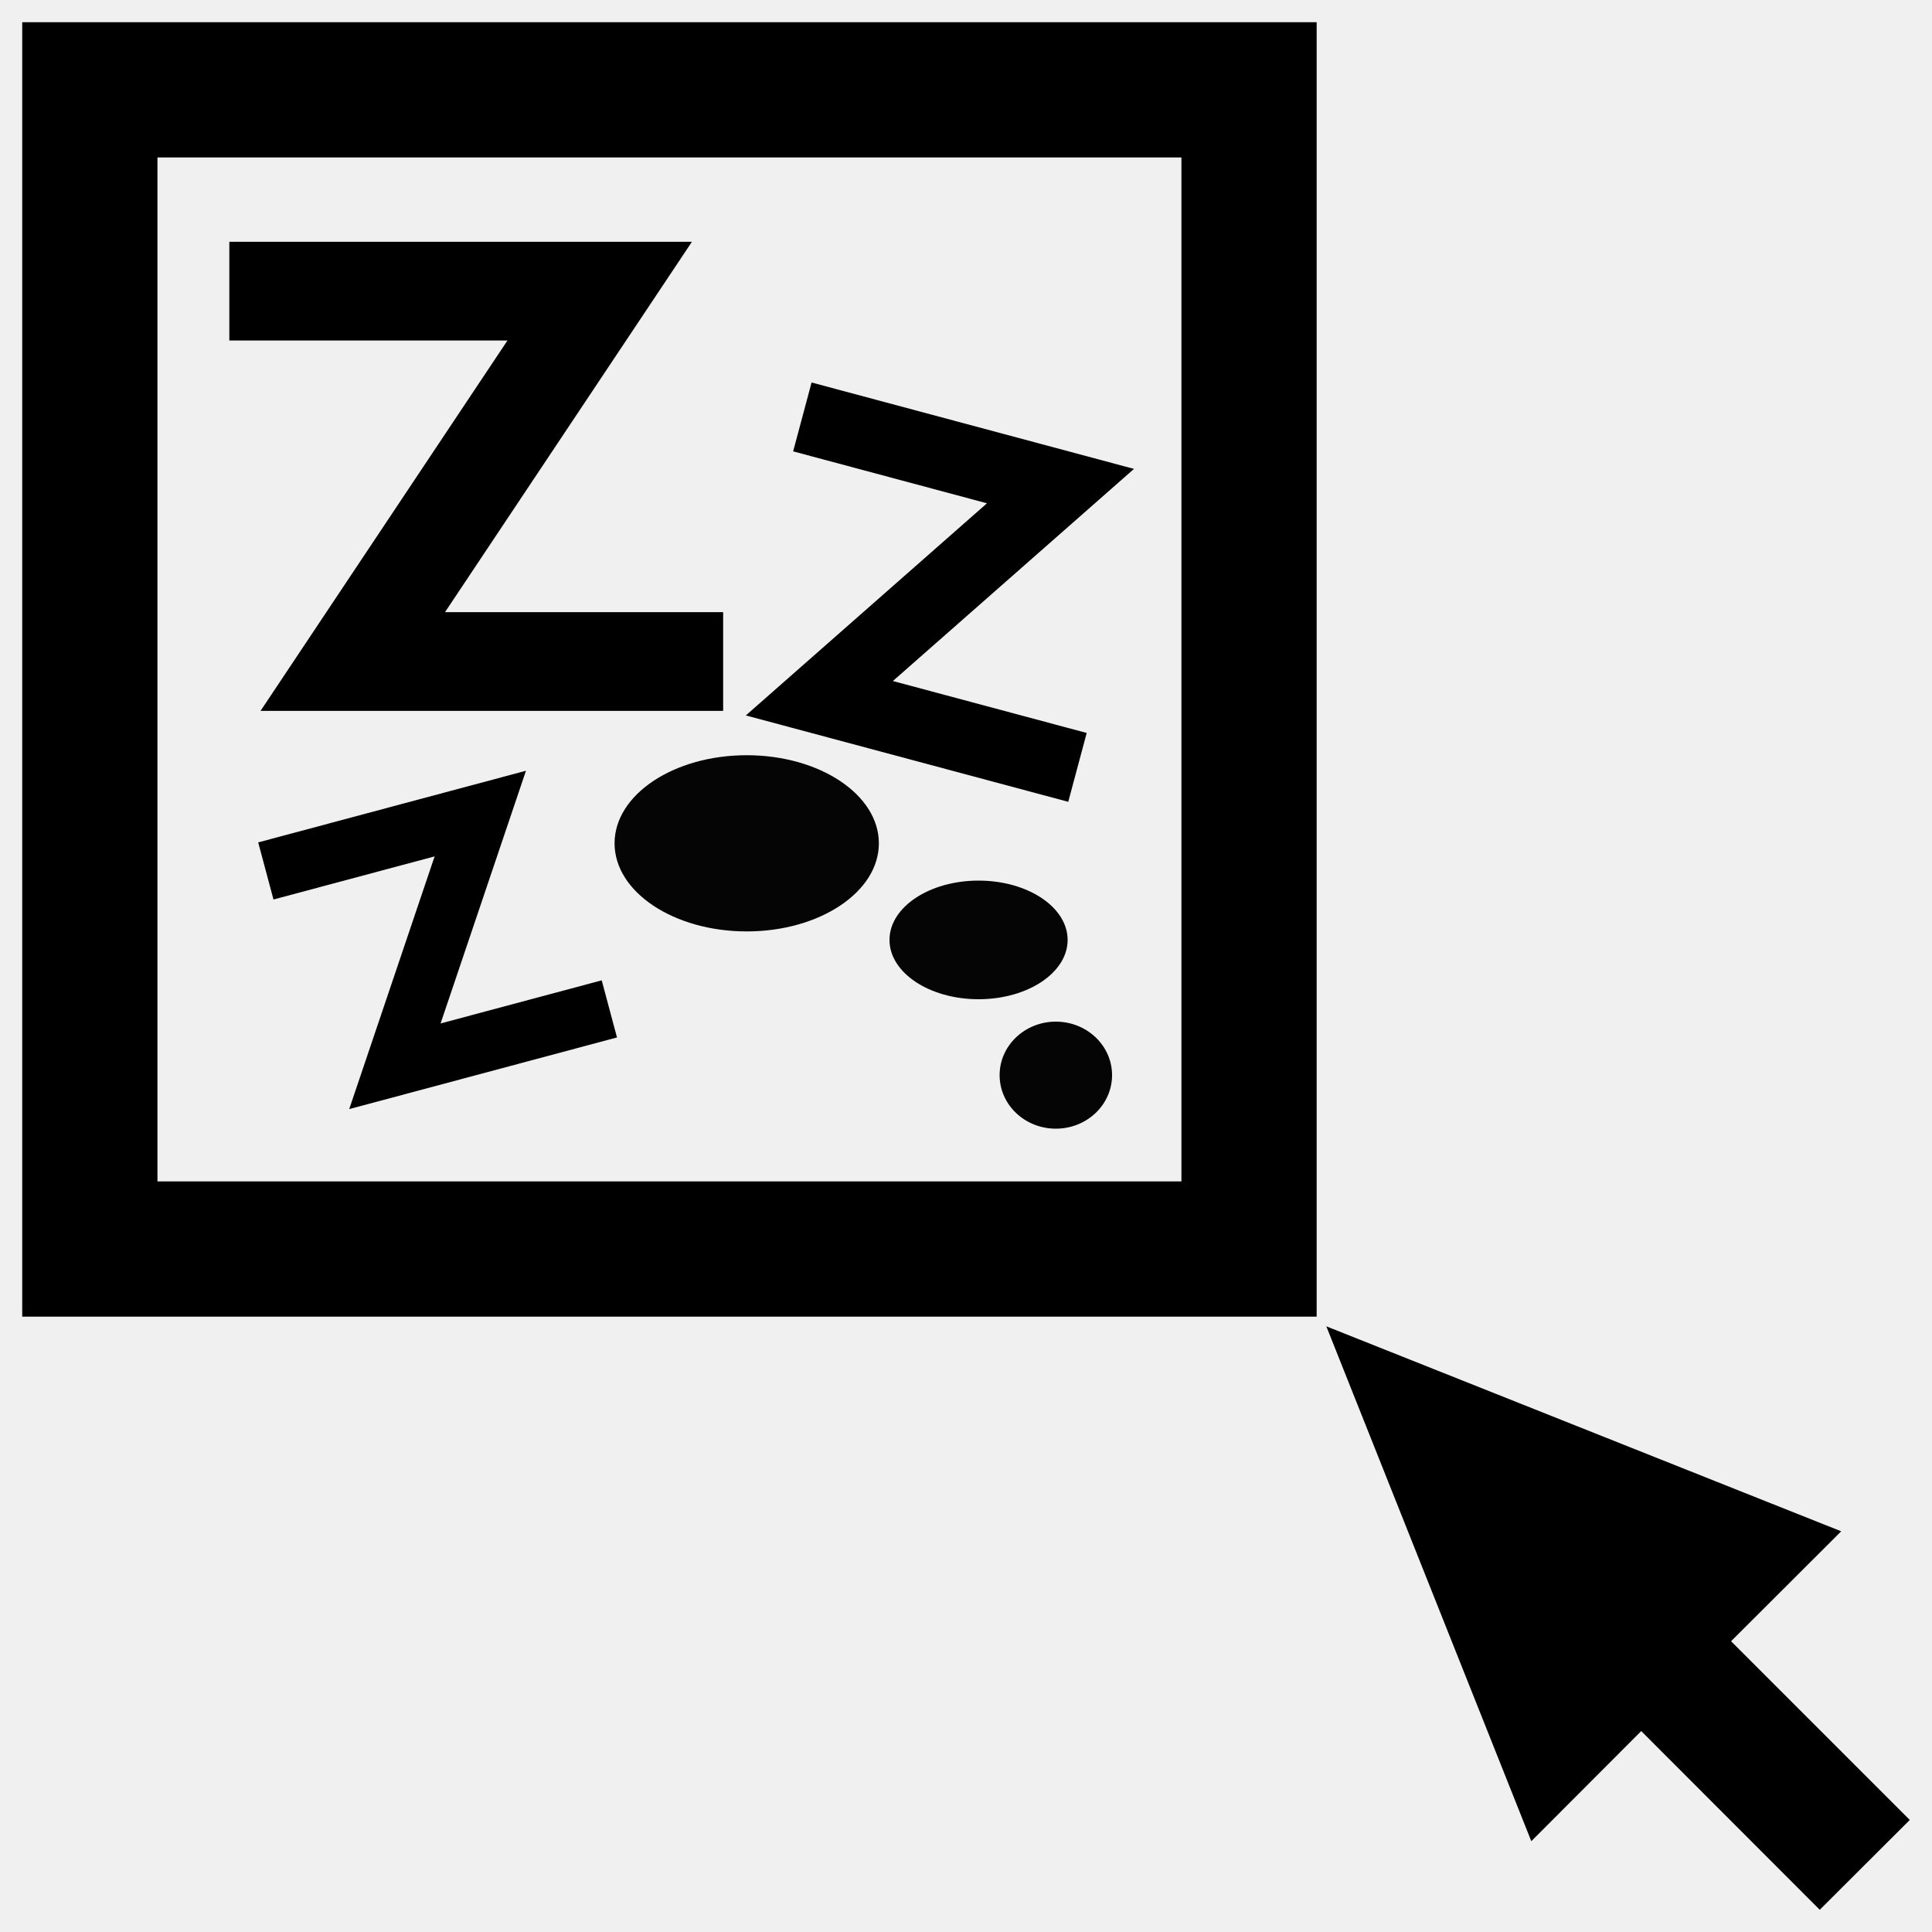
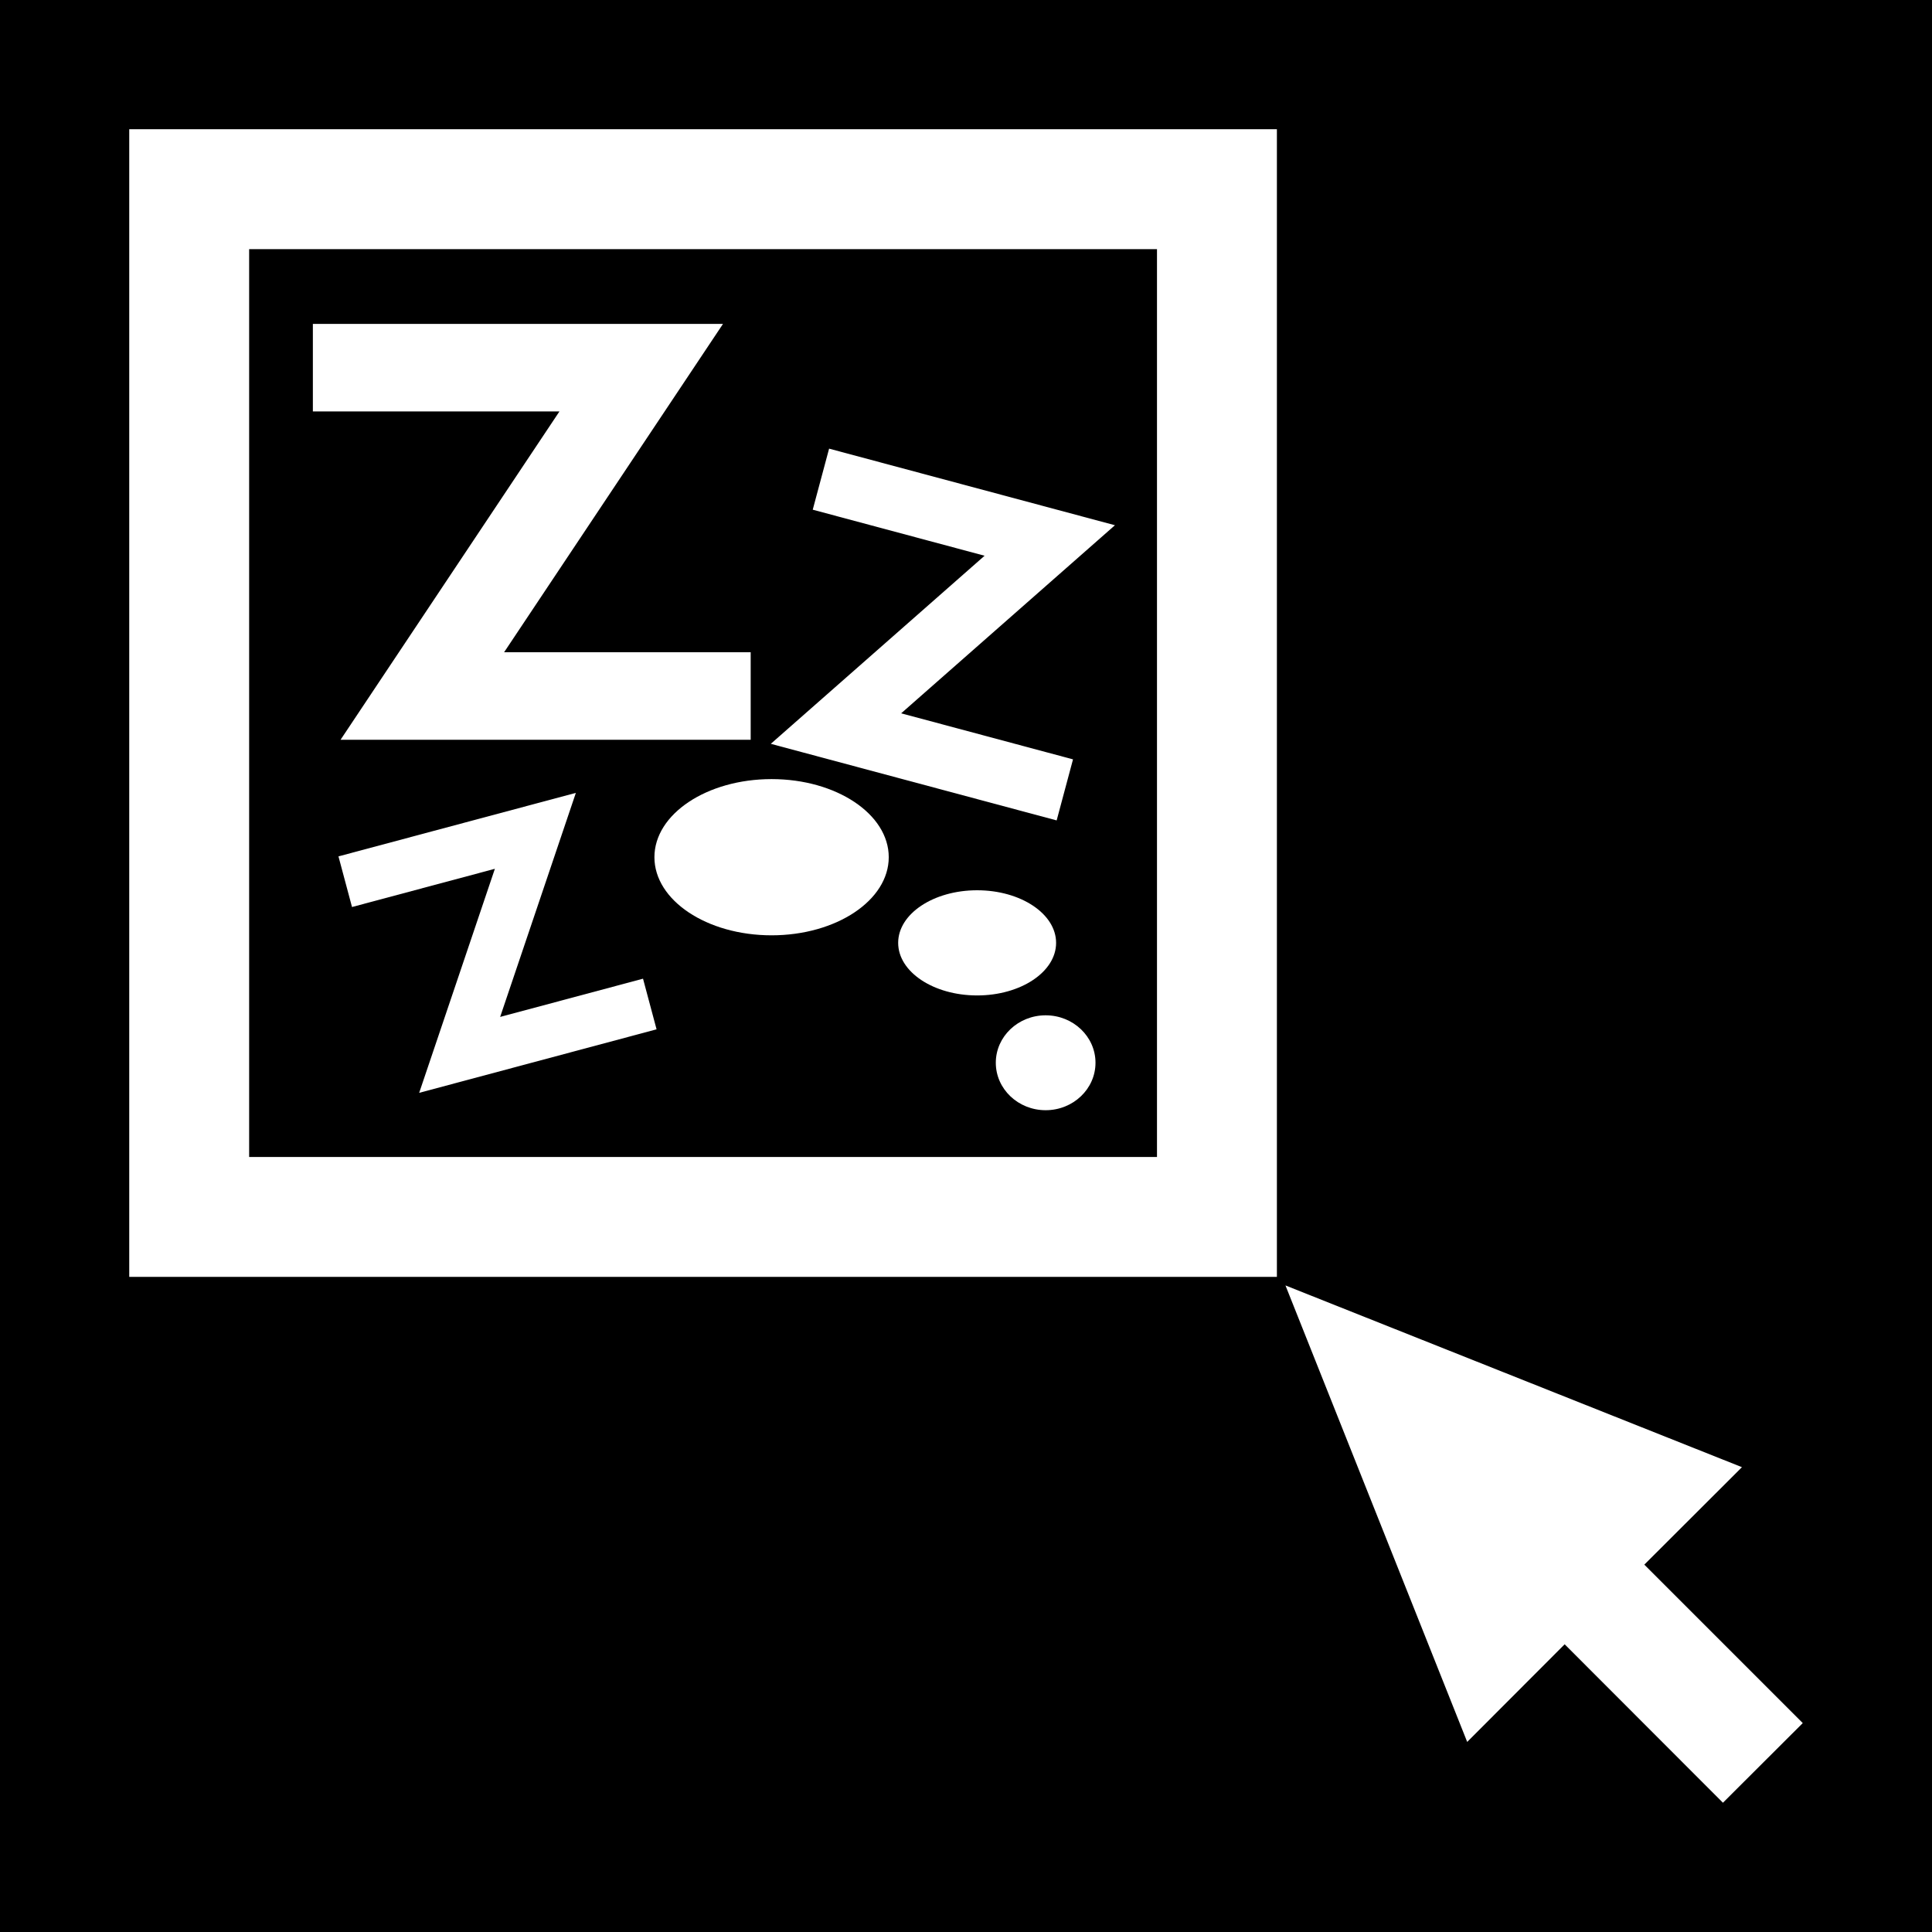
- <svg xmlns="http://www.w3.org/2000/svg" width="100" height="100">
-   <g transform="translate(39.65 -973.96)">
-     <path fill="none" stroke="#000" stroke-width="7" stroke-linecap="round" stroke-dashoffset="30" paint-order="fill markers stroke" d="M-35 978.61h60v60h-60z" />
-     <path d="M29 1042.61l10.61 26.65 5.69-5.7 9.24 9.25 4.66-4.65-9.25-9.25 5.7-5.69z" fill-rule="evenodd" />
-     <path d="M-27.78 989.03h19.17l-12.78 19.17h19.17" fill="none" stroke="#000" stroke-width="5.11" />
-     <ellipse cx="-1" cy="1017.61" rx="6.84" ry="4.56" fill-opacity=".98" fill-rule="evenodd" paint-order="fill markers stroke" />
-     <ellipse ry="3.07" rx="4.61" cy="1022.61" cx="11" fill-opacity=".98" fill-rule="evenodd" paint-order="fill markers stroke" />
-     <ellipse cx="15" cy="1029.61" rx="2.91" ry="2.77" fill-opacity=".98" fill-rule="evenodd" paint-order="fill markers stroke" />
-     <path d="M1.88 995.54l13.36 3.58-12.48 10.98 13.36 3.58" fill="none" stroke="#000" stroke-width="3.69" />
-     <path d="M-25.89 1019.04l11.1-2.97-4.42 13.08 11.1-2.97" fill="none" stroke="#000" stroke-width="3.06" />
+ <svg xmlns="http://www.w3.org/2000/svg" width="512" height="512">
+   <path d="M0 0h512v512H0Z" />
+   <g transform="translate(209.017 -4392.17)scale(4.5394)">
+     <path fill="none" stroke="#000" stroke-dashoffset="30" stroke-linecap="round" stroke-width="7" d="M-35 978.61h60v60h-60z" paint-order="fill markers stroke" style="stroke:#fff;stroke-opacity:1" />
+     <path fill-rule="evenodd" d="m29 1042.61 10.61 26.65 5.69-5.7 9.24 9.25 4.66-4.65-9.25-9.25 5.7-5.69z" style="fill:#fff;fill-opacity:1" />
+     <path fill="none" stroke="#000" stroke-width="5.11" d="M-27.78 989.03h19.17l-12.78 19.17h19.17" style="stroke:#fff;stroke-opacity:1" />
+     <ellipse cx="-1" cy="1017.61" fill-opacity=".98" fill-rule="evenodd" paint-order="fill markers stroke" rx="6.84" ry="4.56" style="fill:#fff;fill-opacity:1" />
+     <ellipse cx="11" cy="1022.61" fill-opacity=".98" fill-rule="evenodd" paint-order="fill markers stroke" rx="4.61" ry="3.07" style="fill:#fff;fill-opacity:1" />
+     <ellipse cx="15" cy="1029.61" fill-opacity=".98" fill-rule="evenodd" paint-order="fill markers stroke" rx="2.91" ry="2.77" style="fill:#fff;fill-opacity:1" />
+     <path fill="none" stroke="#000" stroke-width="3.69" d="m1.88 995.54 13.36 3.58-12.48 10.98 13.36 3.58" style="stroke:#fff;stroke-opacity:1" />
+     <path fill="none" stroke="#000" stroke-width="3.06" d="m-25.89 1019.04 11.1-2.97-4.42 13.08 11.1-2.97" style="stroke:#fff;stroke-opacity:1" />
  </g>
</svg>
